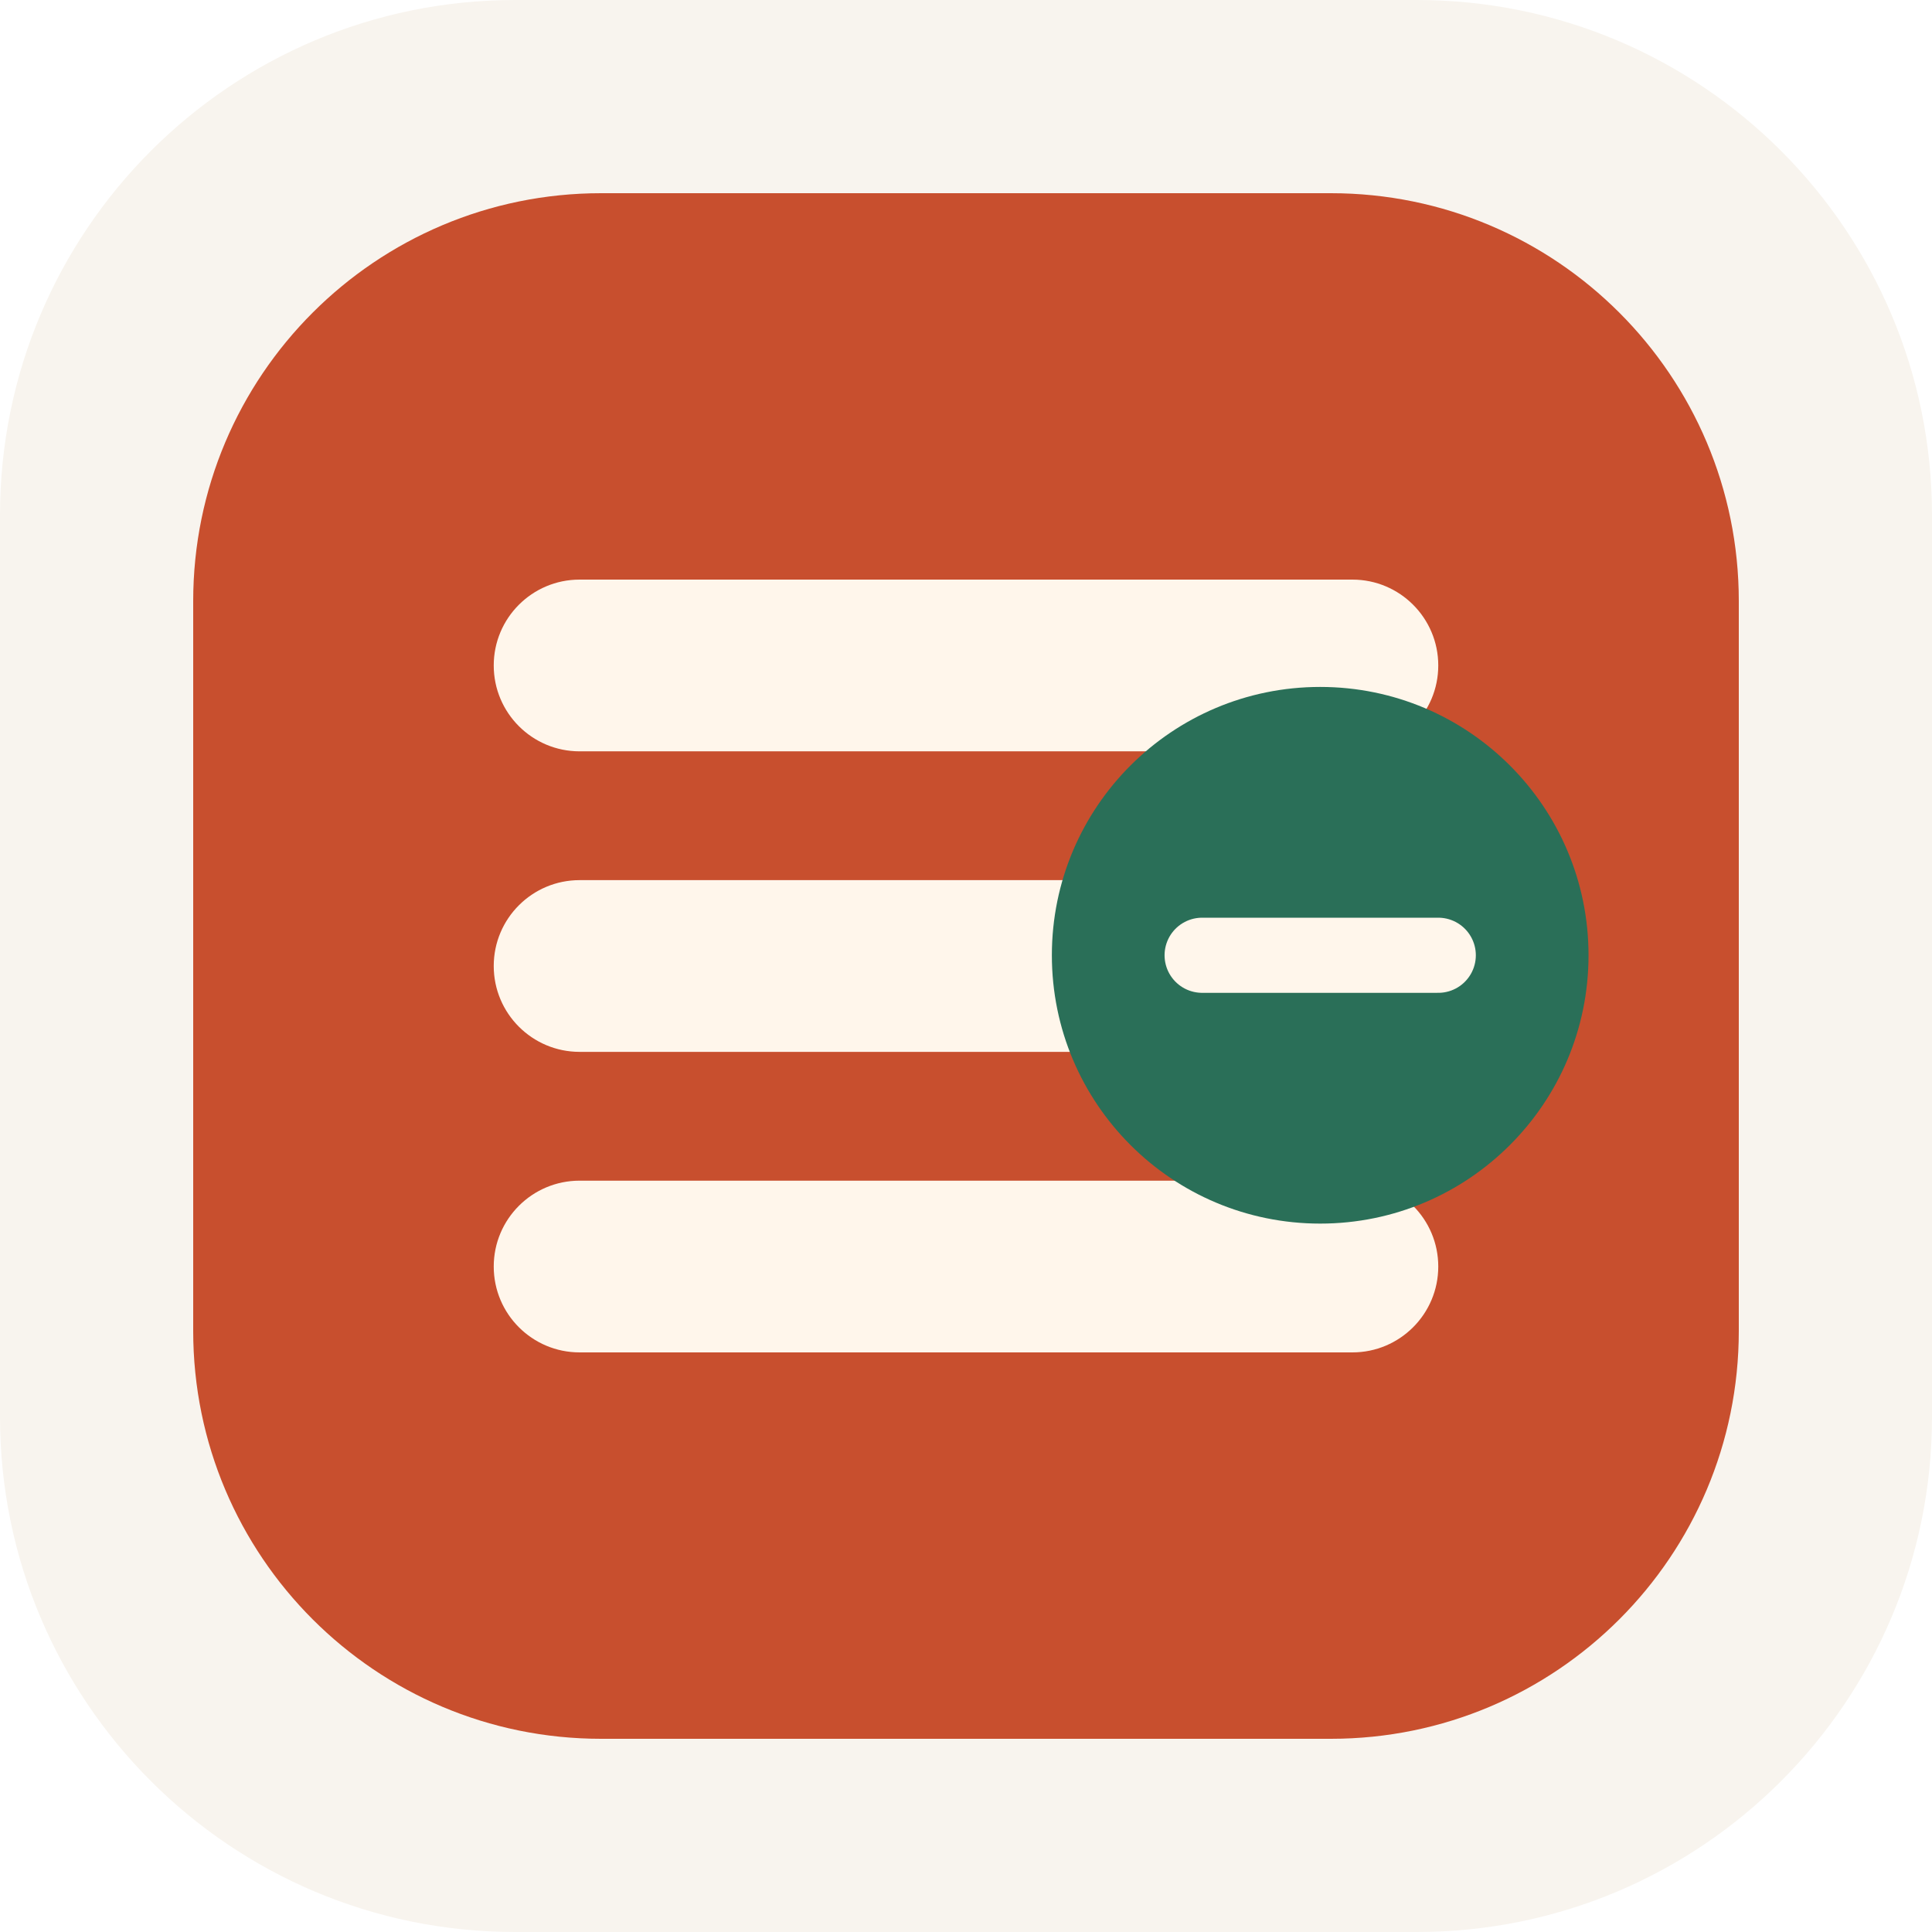
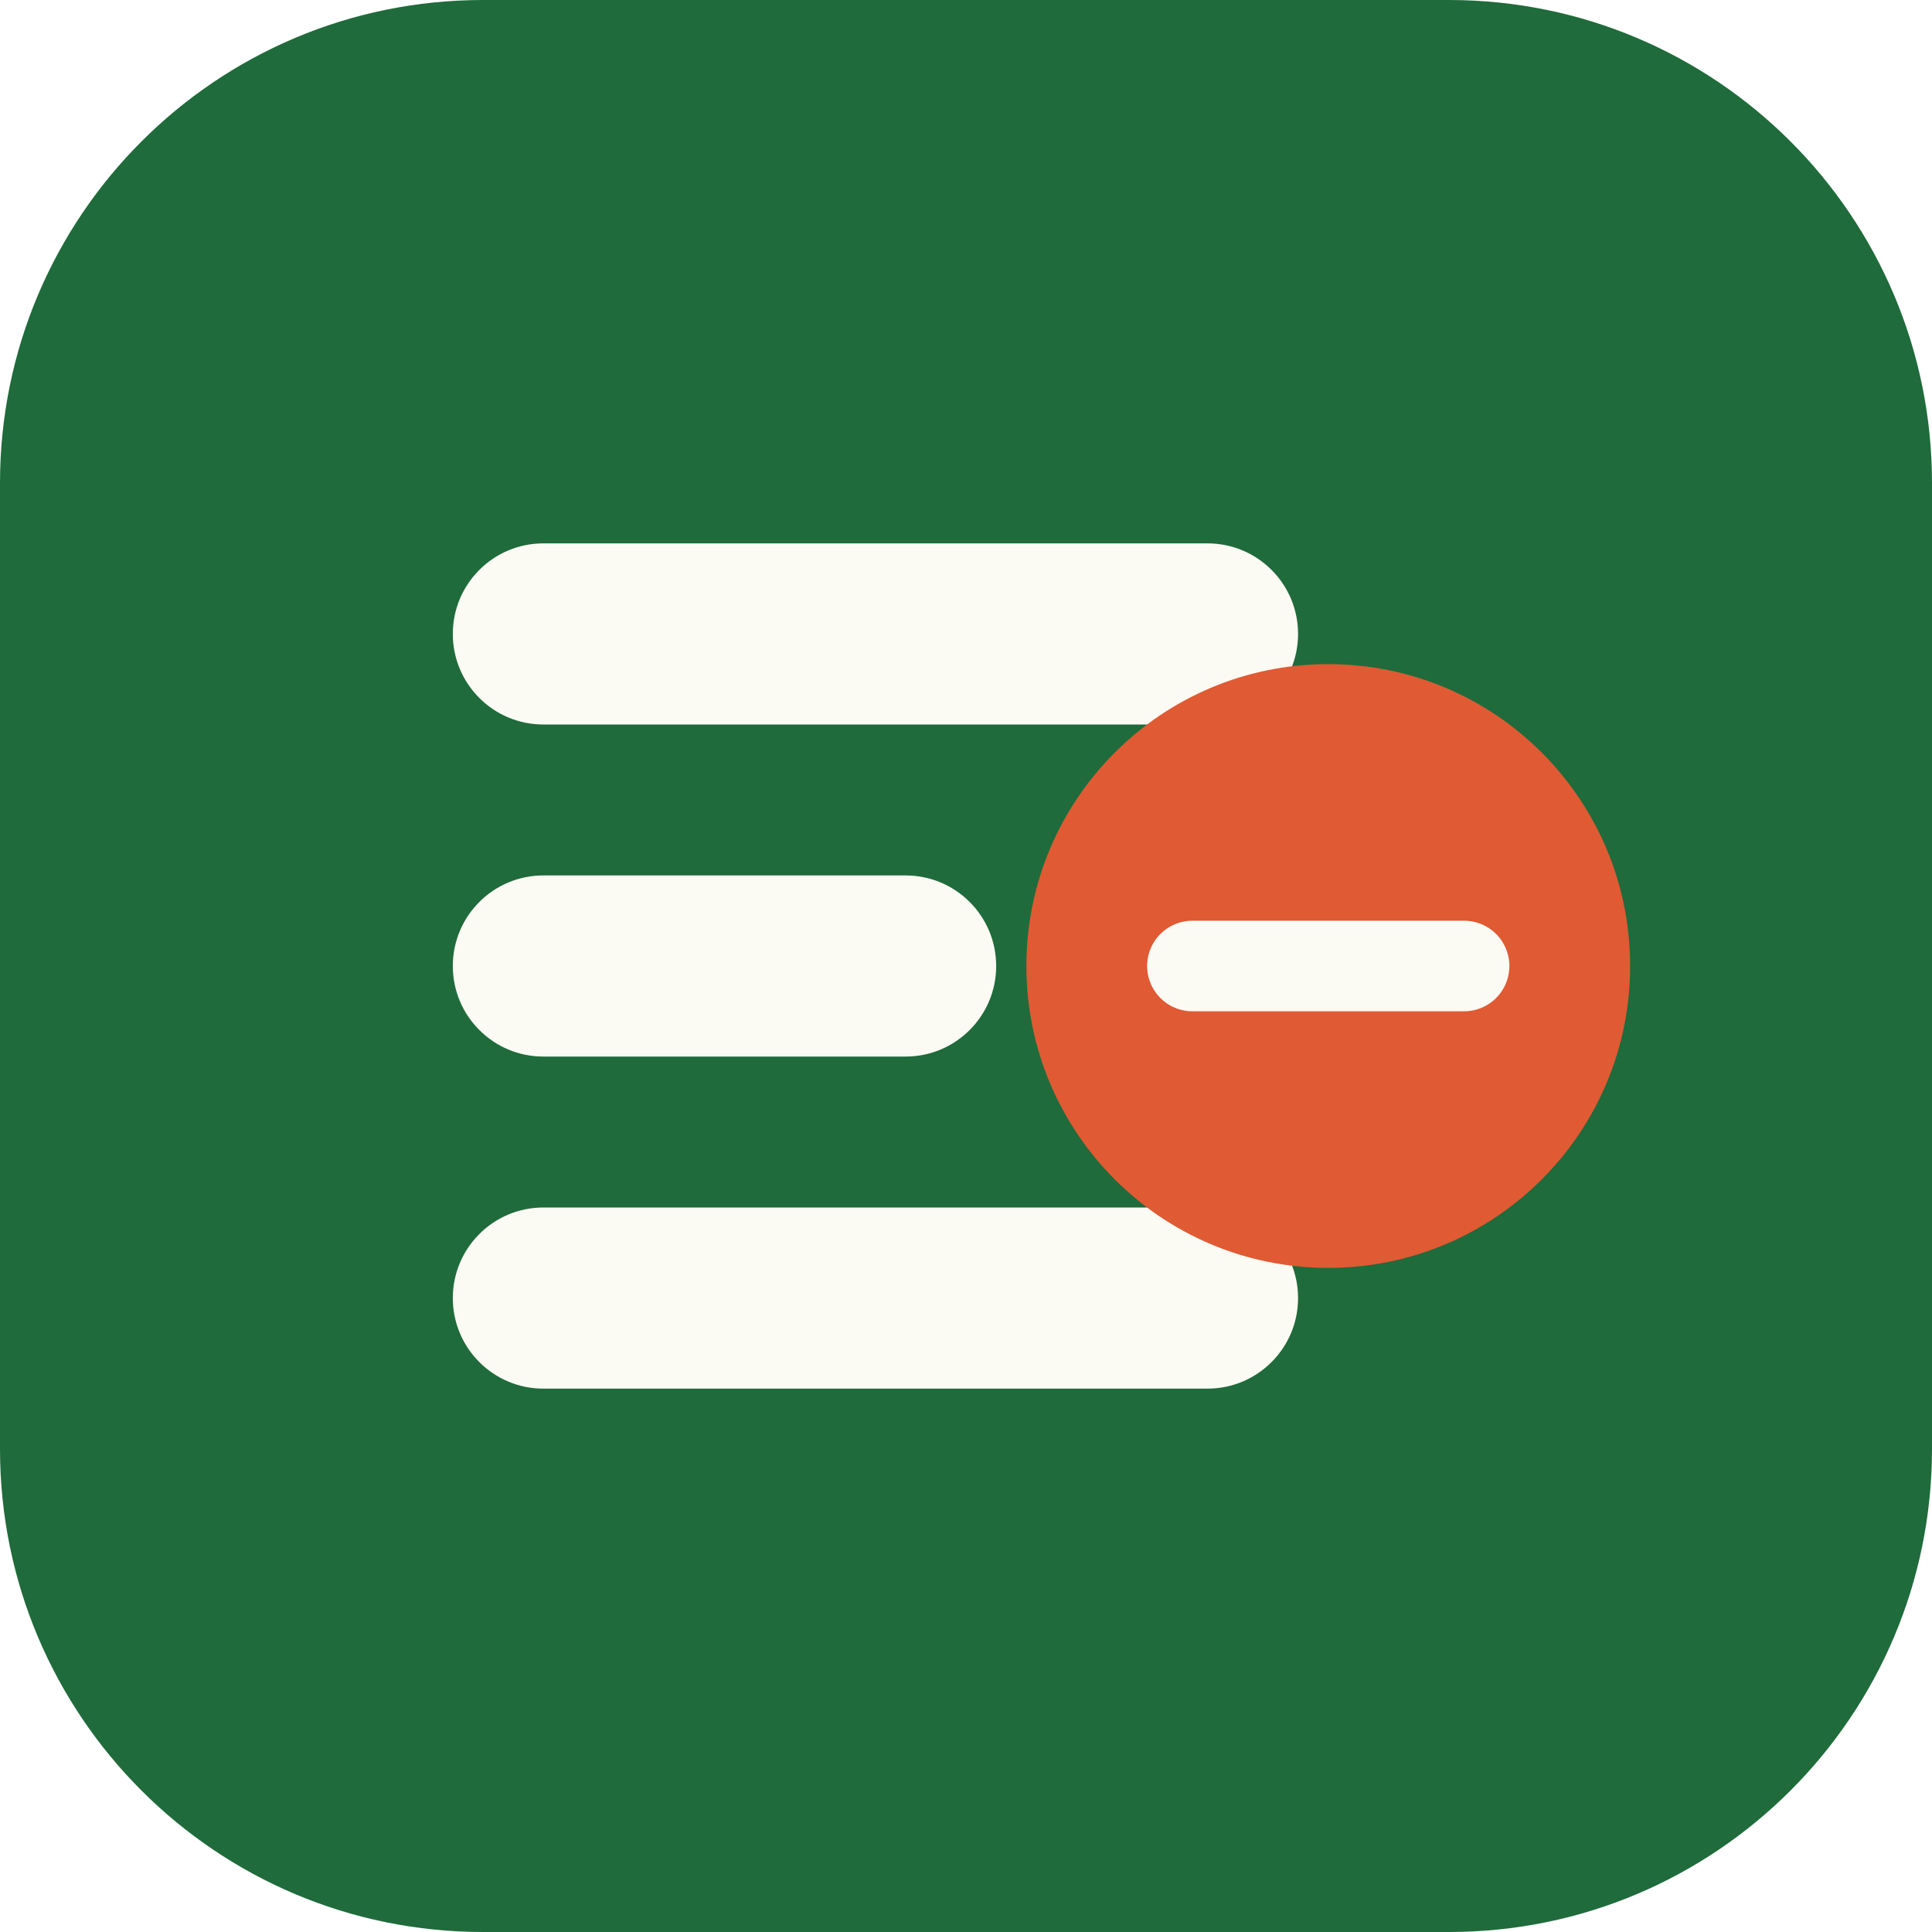
<svg xmlns="http://www.w3.org/2000/svg" width="180" height="180" viewBox="0 0 180 180" fill="none">
-   <rect width="180" height="180" rx="48" fill="#F8F4EE" />
-   <rect x="18" y="18" width="144" height="144" rx="38" fill="#C84F2E" />
-   <path d="M46 62C46 57.582 49.582 54 54 54H126C130.418 54 134 57.582 134 62C134 66.418 130.418 70 126 70H54C49.582 70 46 66.418 46 62Z" fill="#FFF6EB" />
-   <path d="M46 90C46 85.582 49.582 82 54 82H102C106.418 82 110 85.582 110 90C110 94.418 106.418 98 102 98H54C49.582 98 46 94.418 46 90Z" fill="#FFF6EB" />
-   <path d="M46 118C46 113.582 49.582 110 54 110H126C130.418 110 134 113.582 134 118C134 122.418 130.418 126 126 126H54C49.582 126 46 122.418 46 118Z" fill="#FFF6EB" />
-   <circle cx="123" cy="89" r="25" fill="#2A6F58" />
-   <path d="M112 89H134" stroke="#FFF6EB" stroke-width="7" stroke-linecap="round" />
+   <g transform="scale(2.8125)">
+     <rect width="64" height="64" rx="16" fill="#1F6B3B" />
+     <rect x="15" y="18" width="28" height="6" rx="3" fill="#FBFAF3" />
+     <rect x="15" y="29" width="18" height="6" rx="3" fill="#FBFAF3" />
+     <rect x="15" y="40" width="28" height="6" rx="3" fill="#FBFAF3" />
+     <circle cx="44" cy="32" r="10" fill="#E05A33" />
+     <path d="M39.5 32H48.5" stroke="#FBFAF3" stroke-width="3" stroke-linecap="round" />
+   </g>
</svg>
